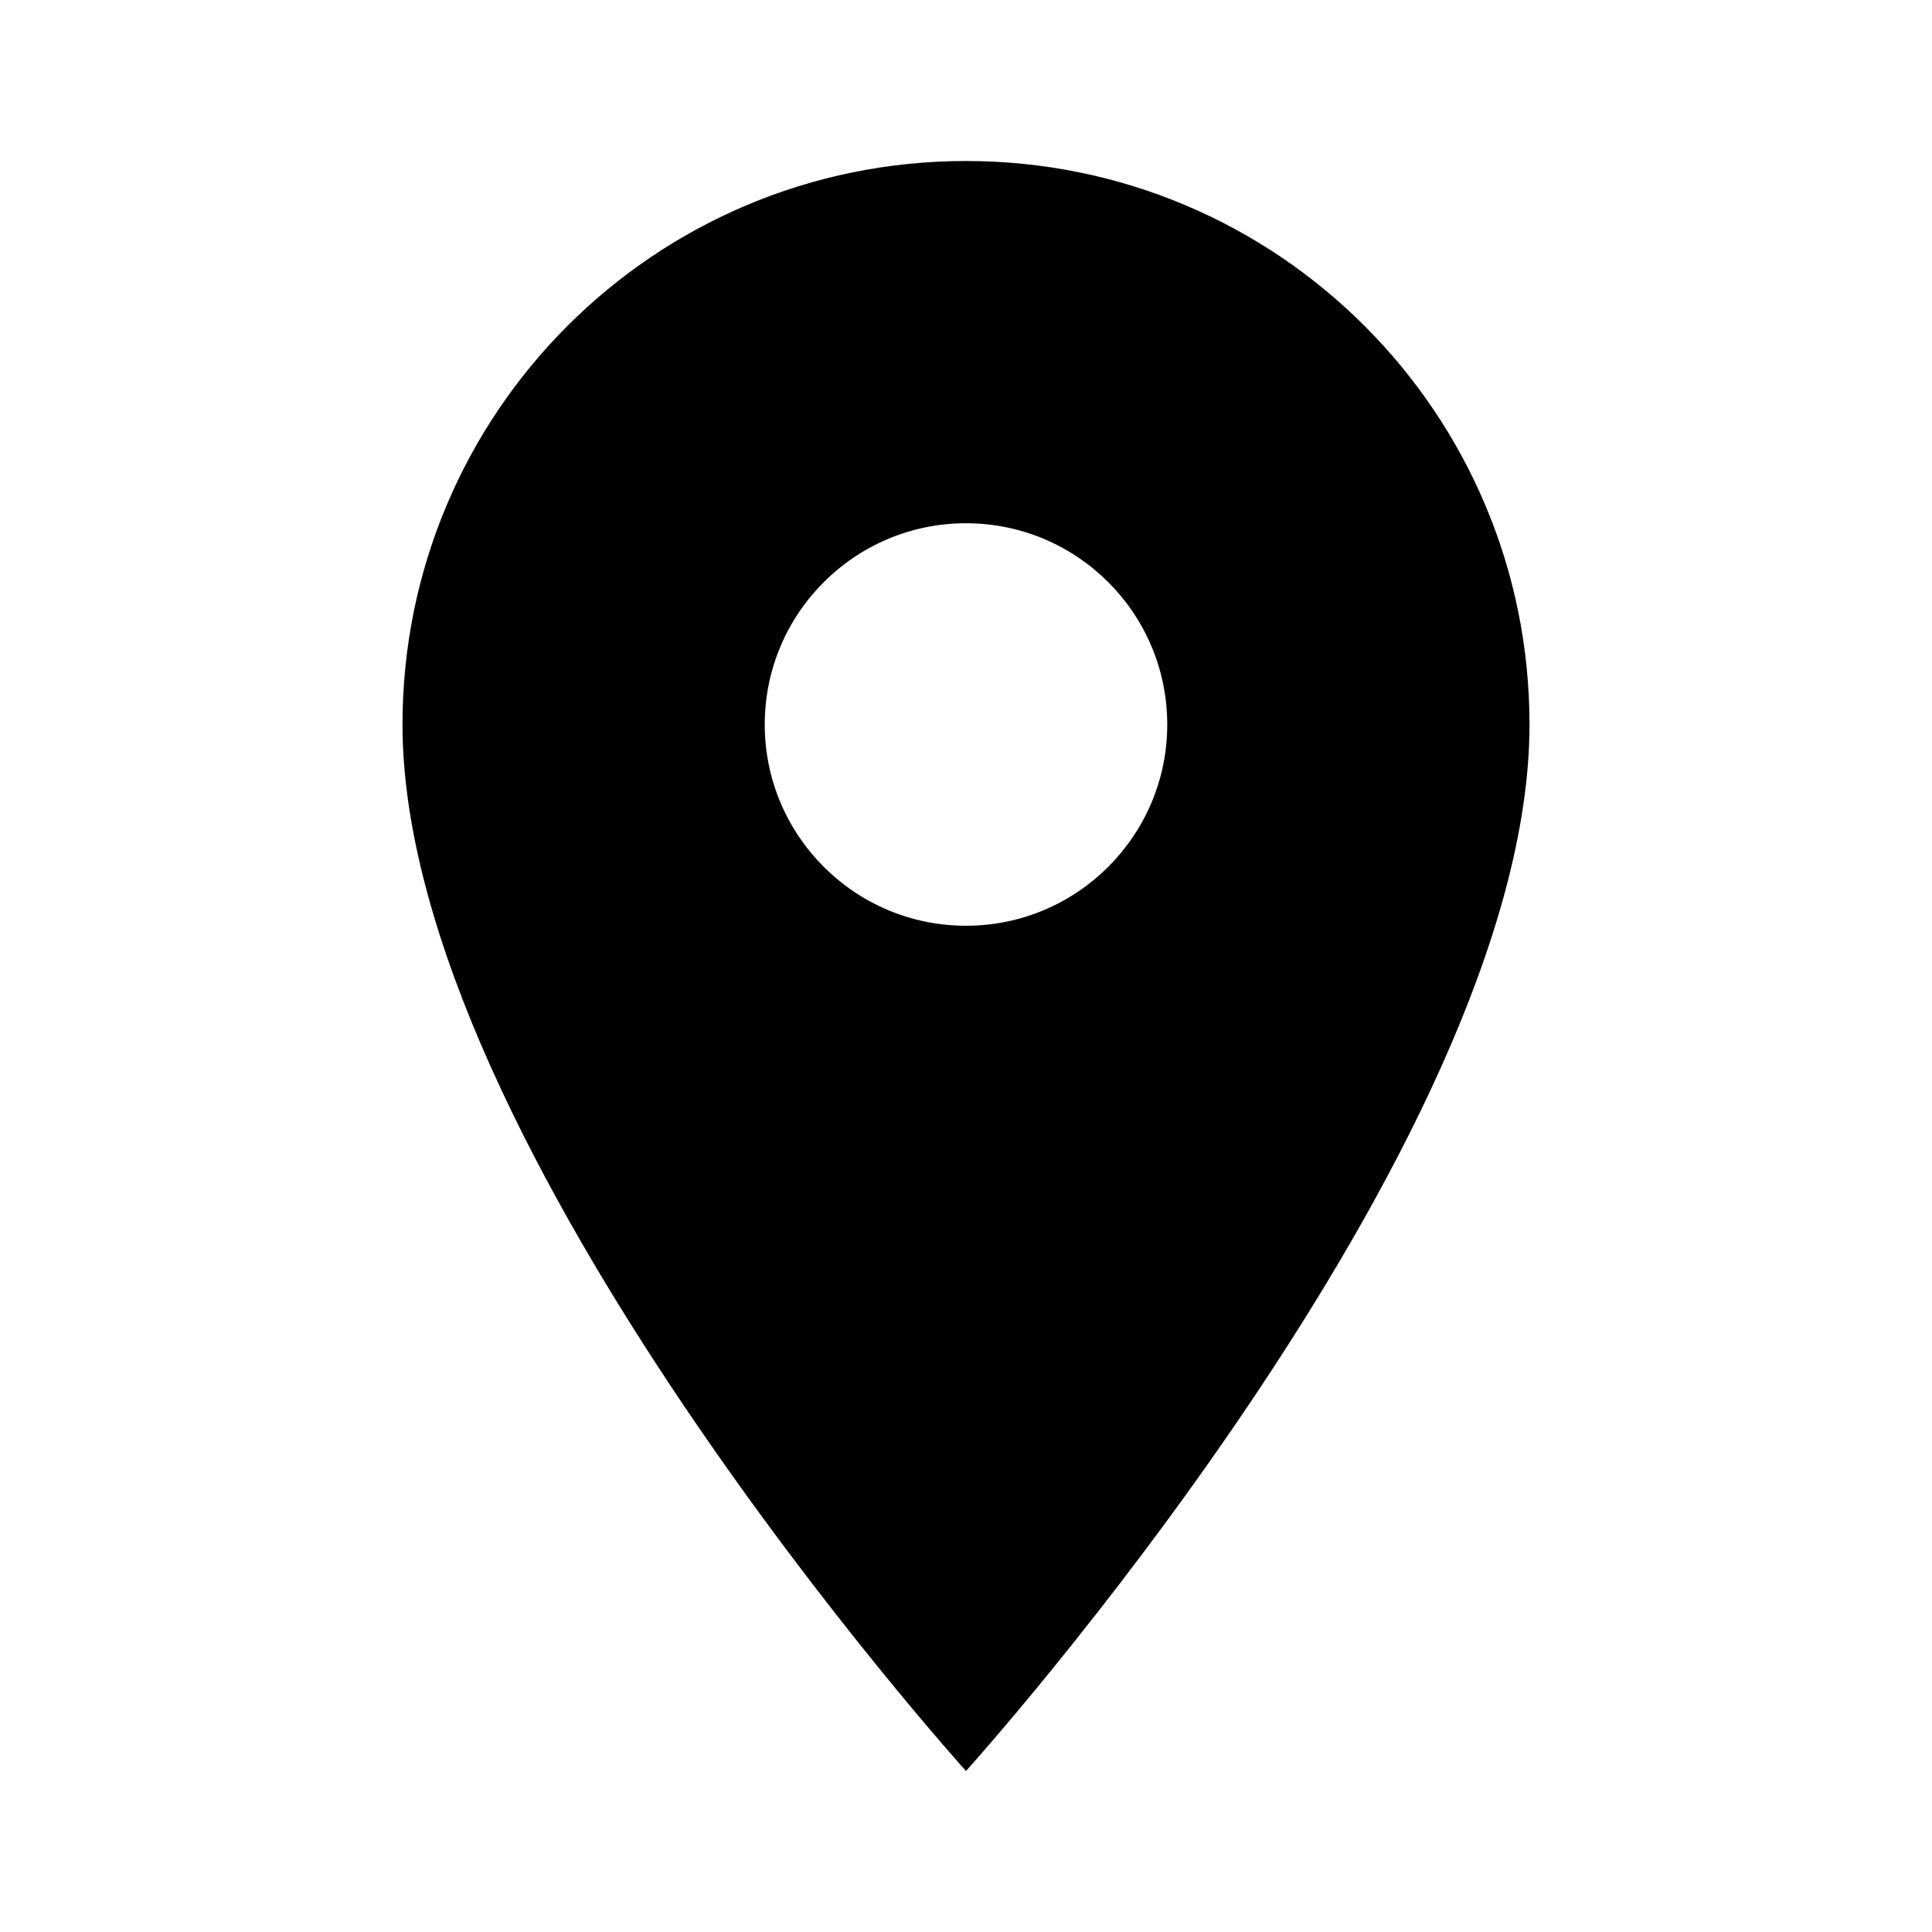
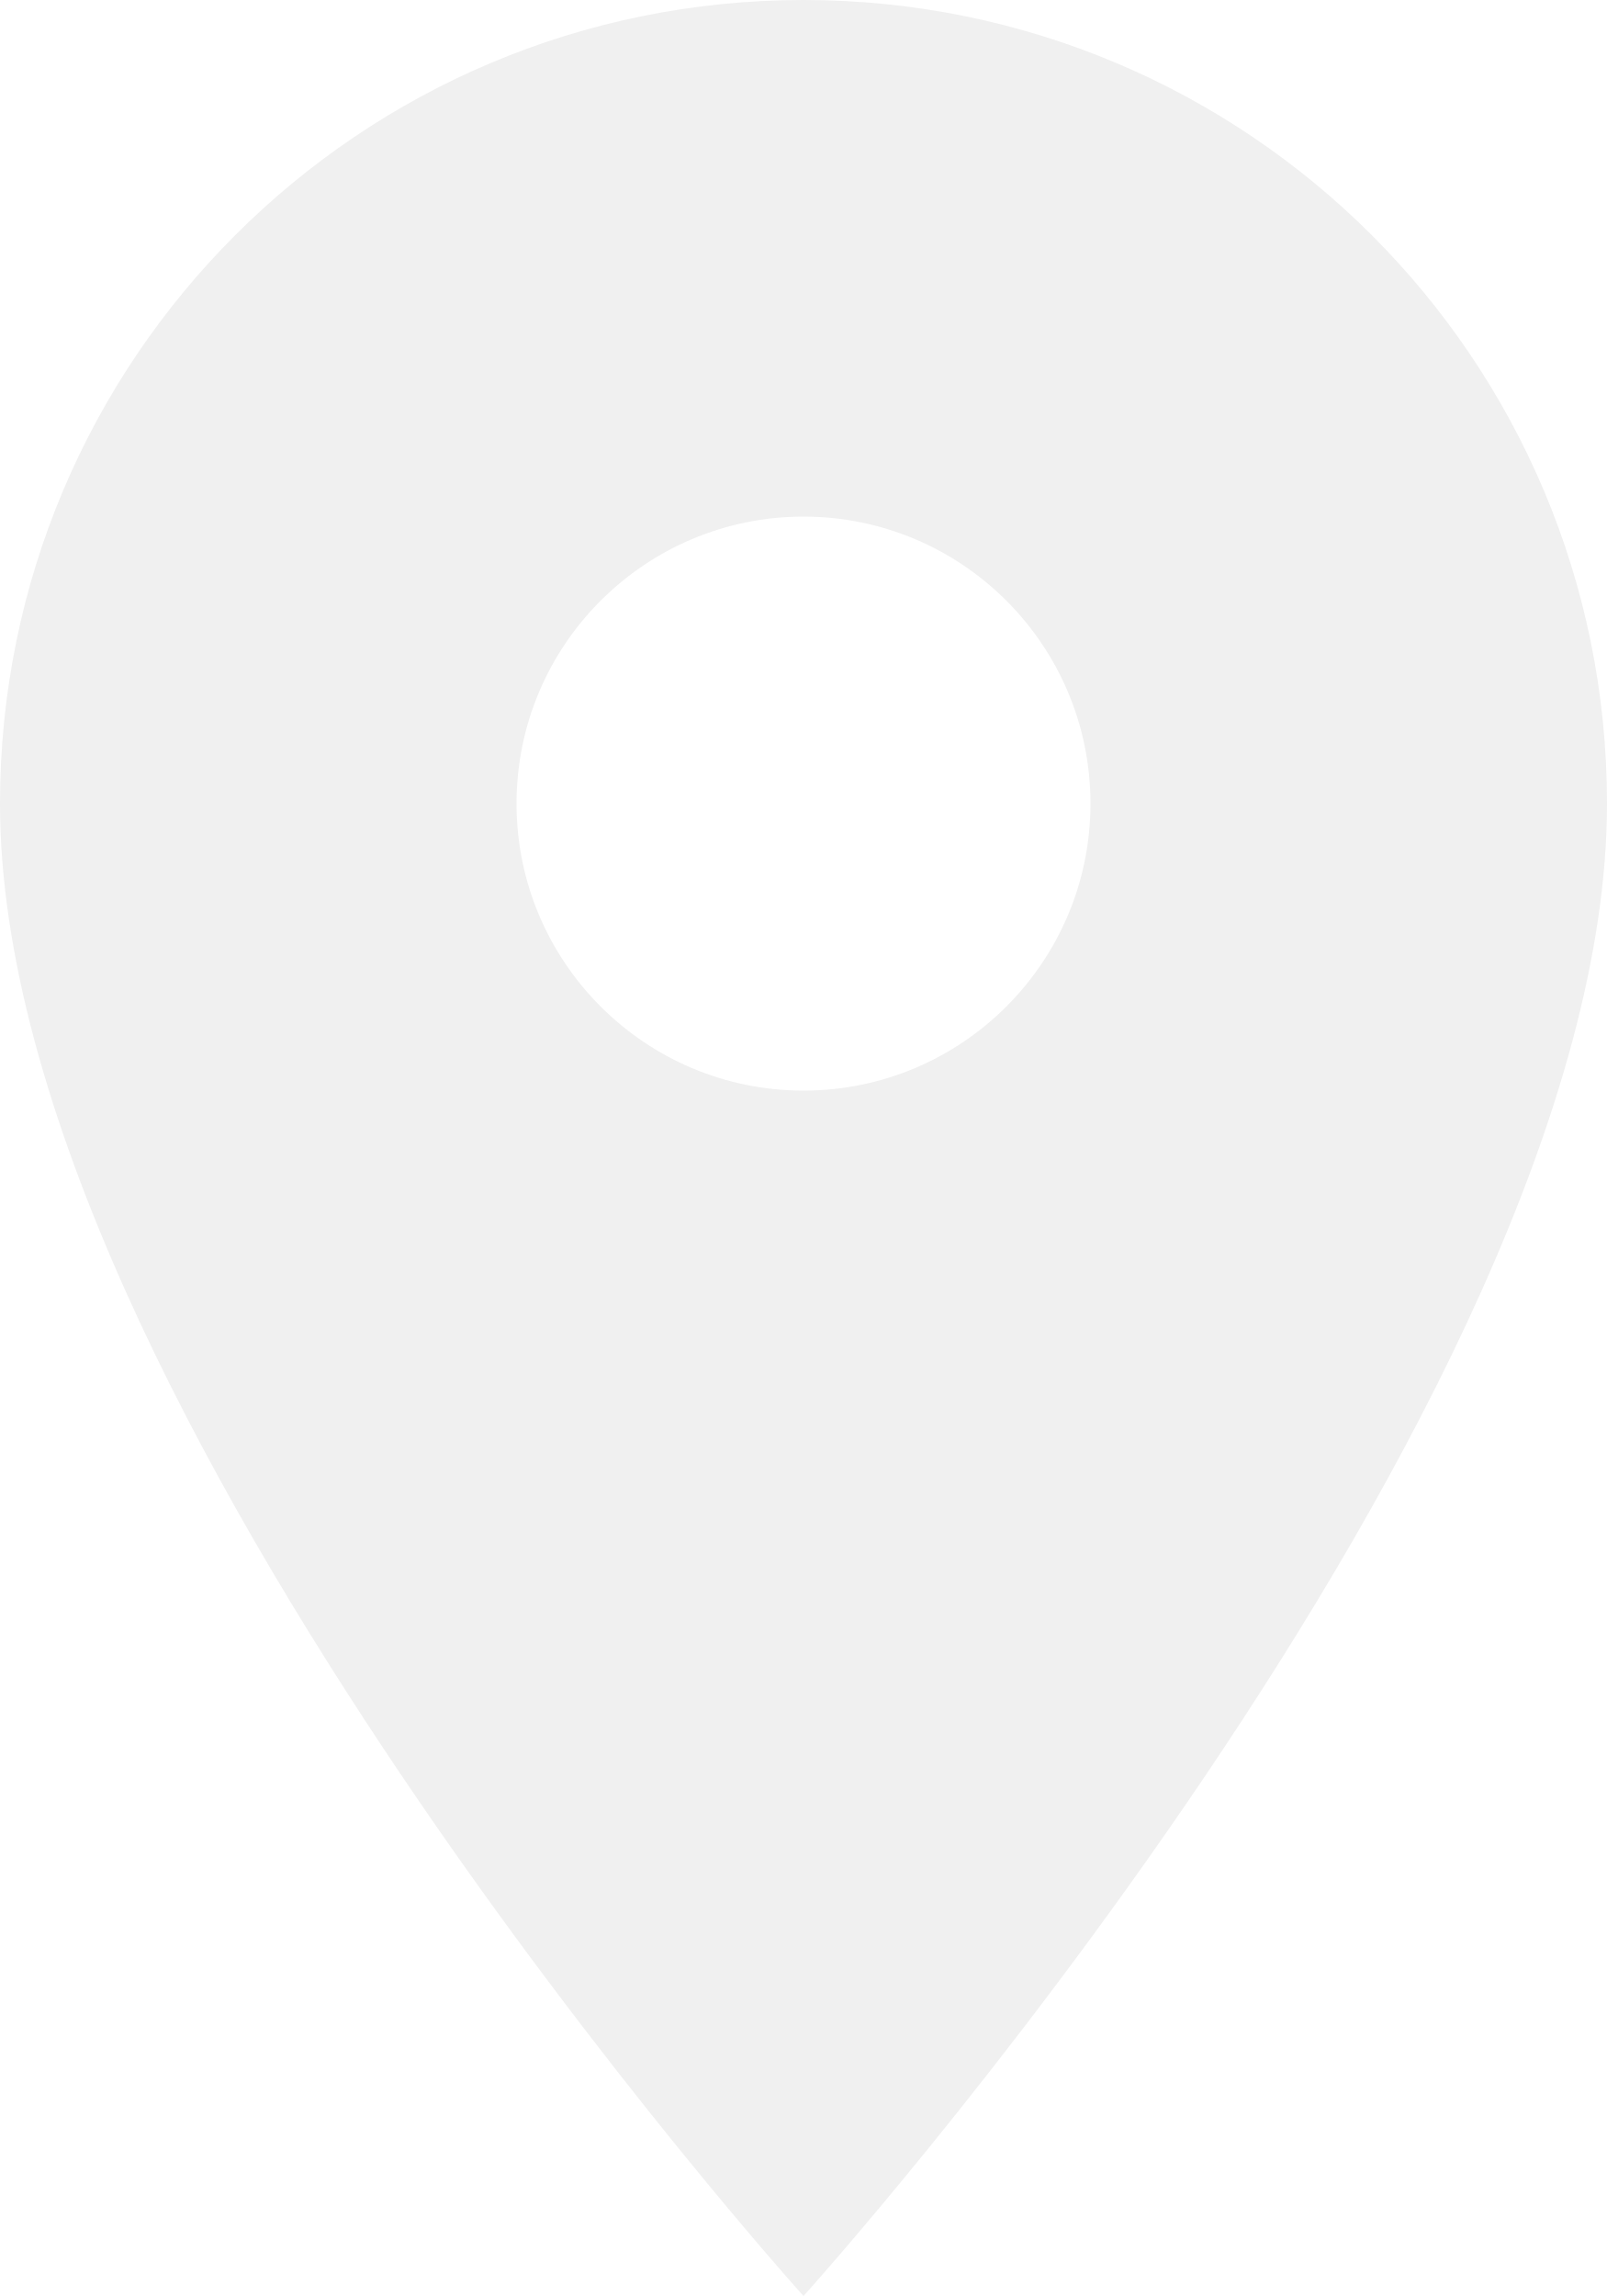
- <svg xmlns="http://www.w3.org/2000/svg" fill="#000000" height="24" viewBox="0 0 24 24" width="24">
-   <path d="M12 2C8.13 2 5 5.13 5 9c0 5.25 7 13 7 13s7-7.75 7-13c0-3.87-3.13-7-7-7zm0 9.5c-1.38 0-2.5-1.12-2.5-2.5s1.12-2.5 2.5-2.5 2.5 1.12 2.5 2.5-1.12 2.5-2.5 2.5z" />
-   <path d="M0 0h24v24H0z" fill="none" />
+ <svg xmlns="http://www.w3.org/2000/svg" width="14px" height="20px" viewBox="0 0 14 20" version="1.1">
+   <defs />
+   <g id="Desktop-HD" stroke="none" stroke-width="1" fill="none" fill-rule="evenodd">
+     <g id="Contact-Page---Desktop-HD" transform="translate(-858, -1198)">
+       <g id="Contact-Information" transform="translate(0, 799)">
+         <g id="Directions-Button" transform="translate(849, 389)">
+           <g id="pin" transform="translate(4, 8)">
+             <path d="M12,2 C8.13,2 5,5.13 5,9 C5,14.25 12,22 12,22 C12,22 19,14.25 19,9 C19,5.13 15.87,2 12,2 Z M12,11.5 C10.62,11.5 9.5,10.38 9.5,9 C9.5,7.62 10.62,6.5 12,6.5 C13.38,6.5 14.5,7.62 14.5,9 C14.5,10.38 13.38,11.5 12,11.5 Z" id="Shape" fill="#F0F0F0" />
+             <polygon id="Shape" points="0 0 24 0 24 24 0 24" />
+           </g>
+         </g>
+       </g>
+     </g>
+   </g>
</svg>
